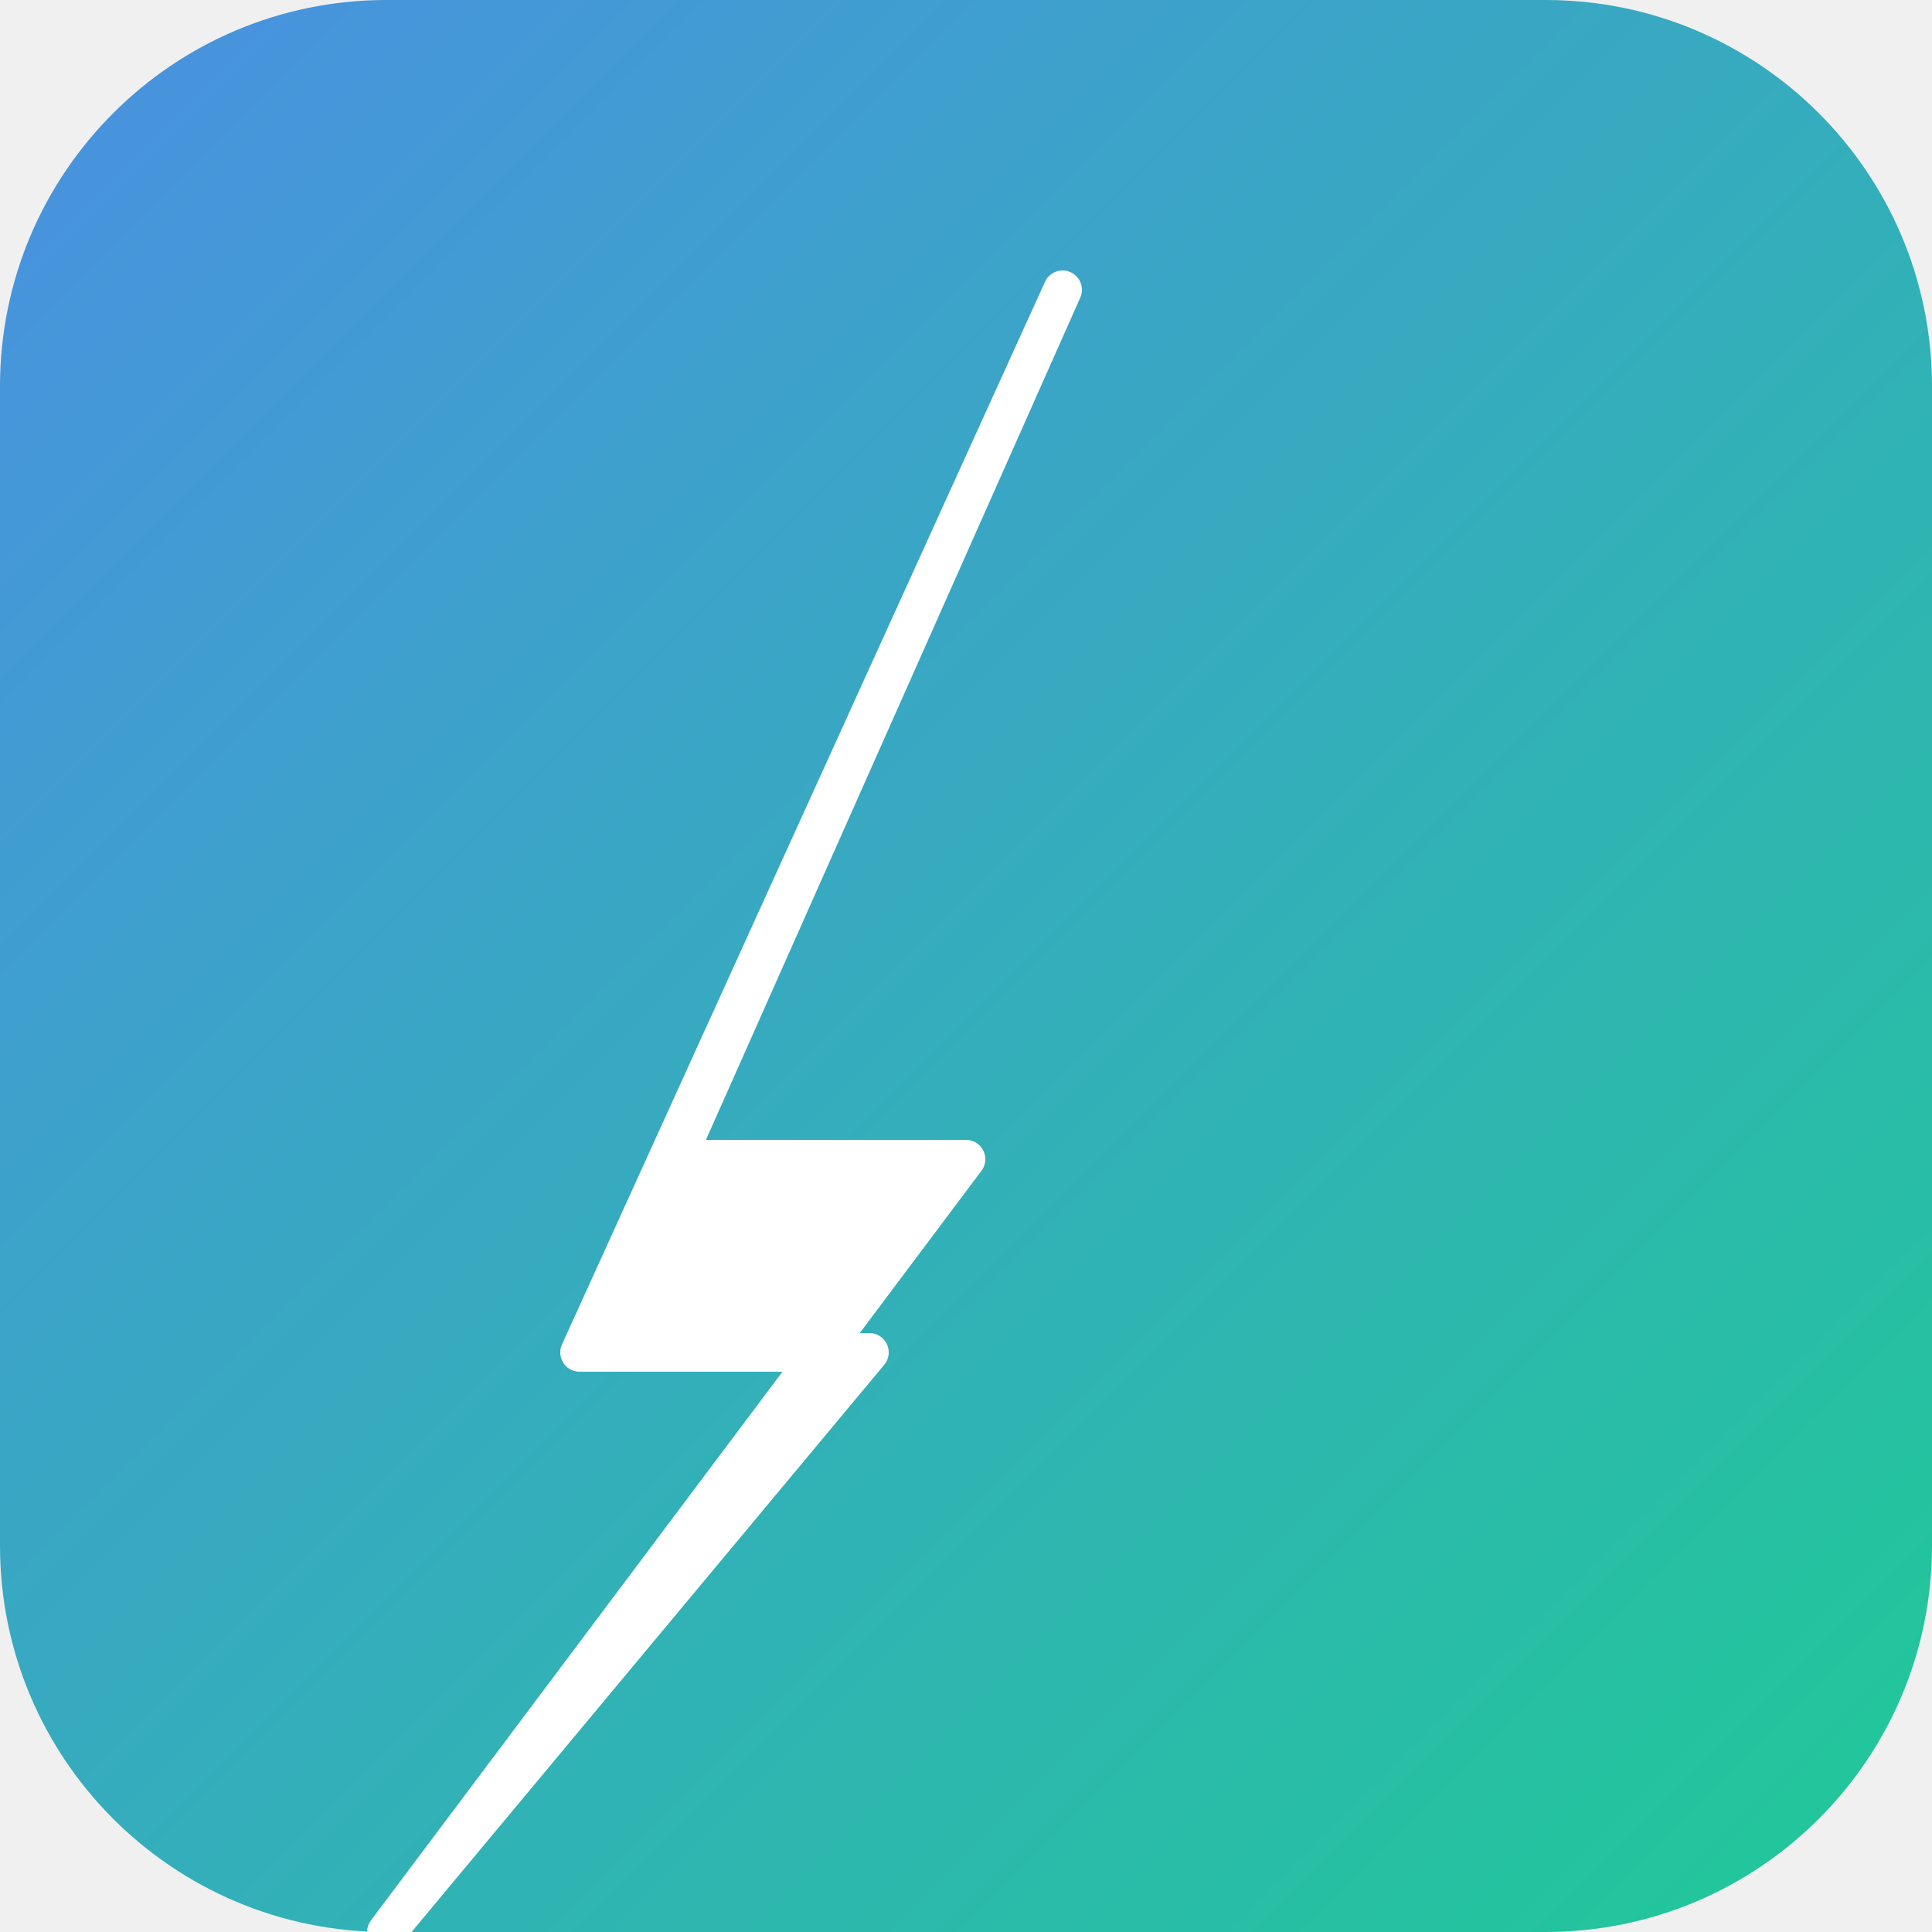
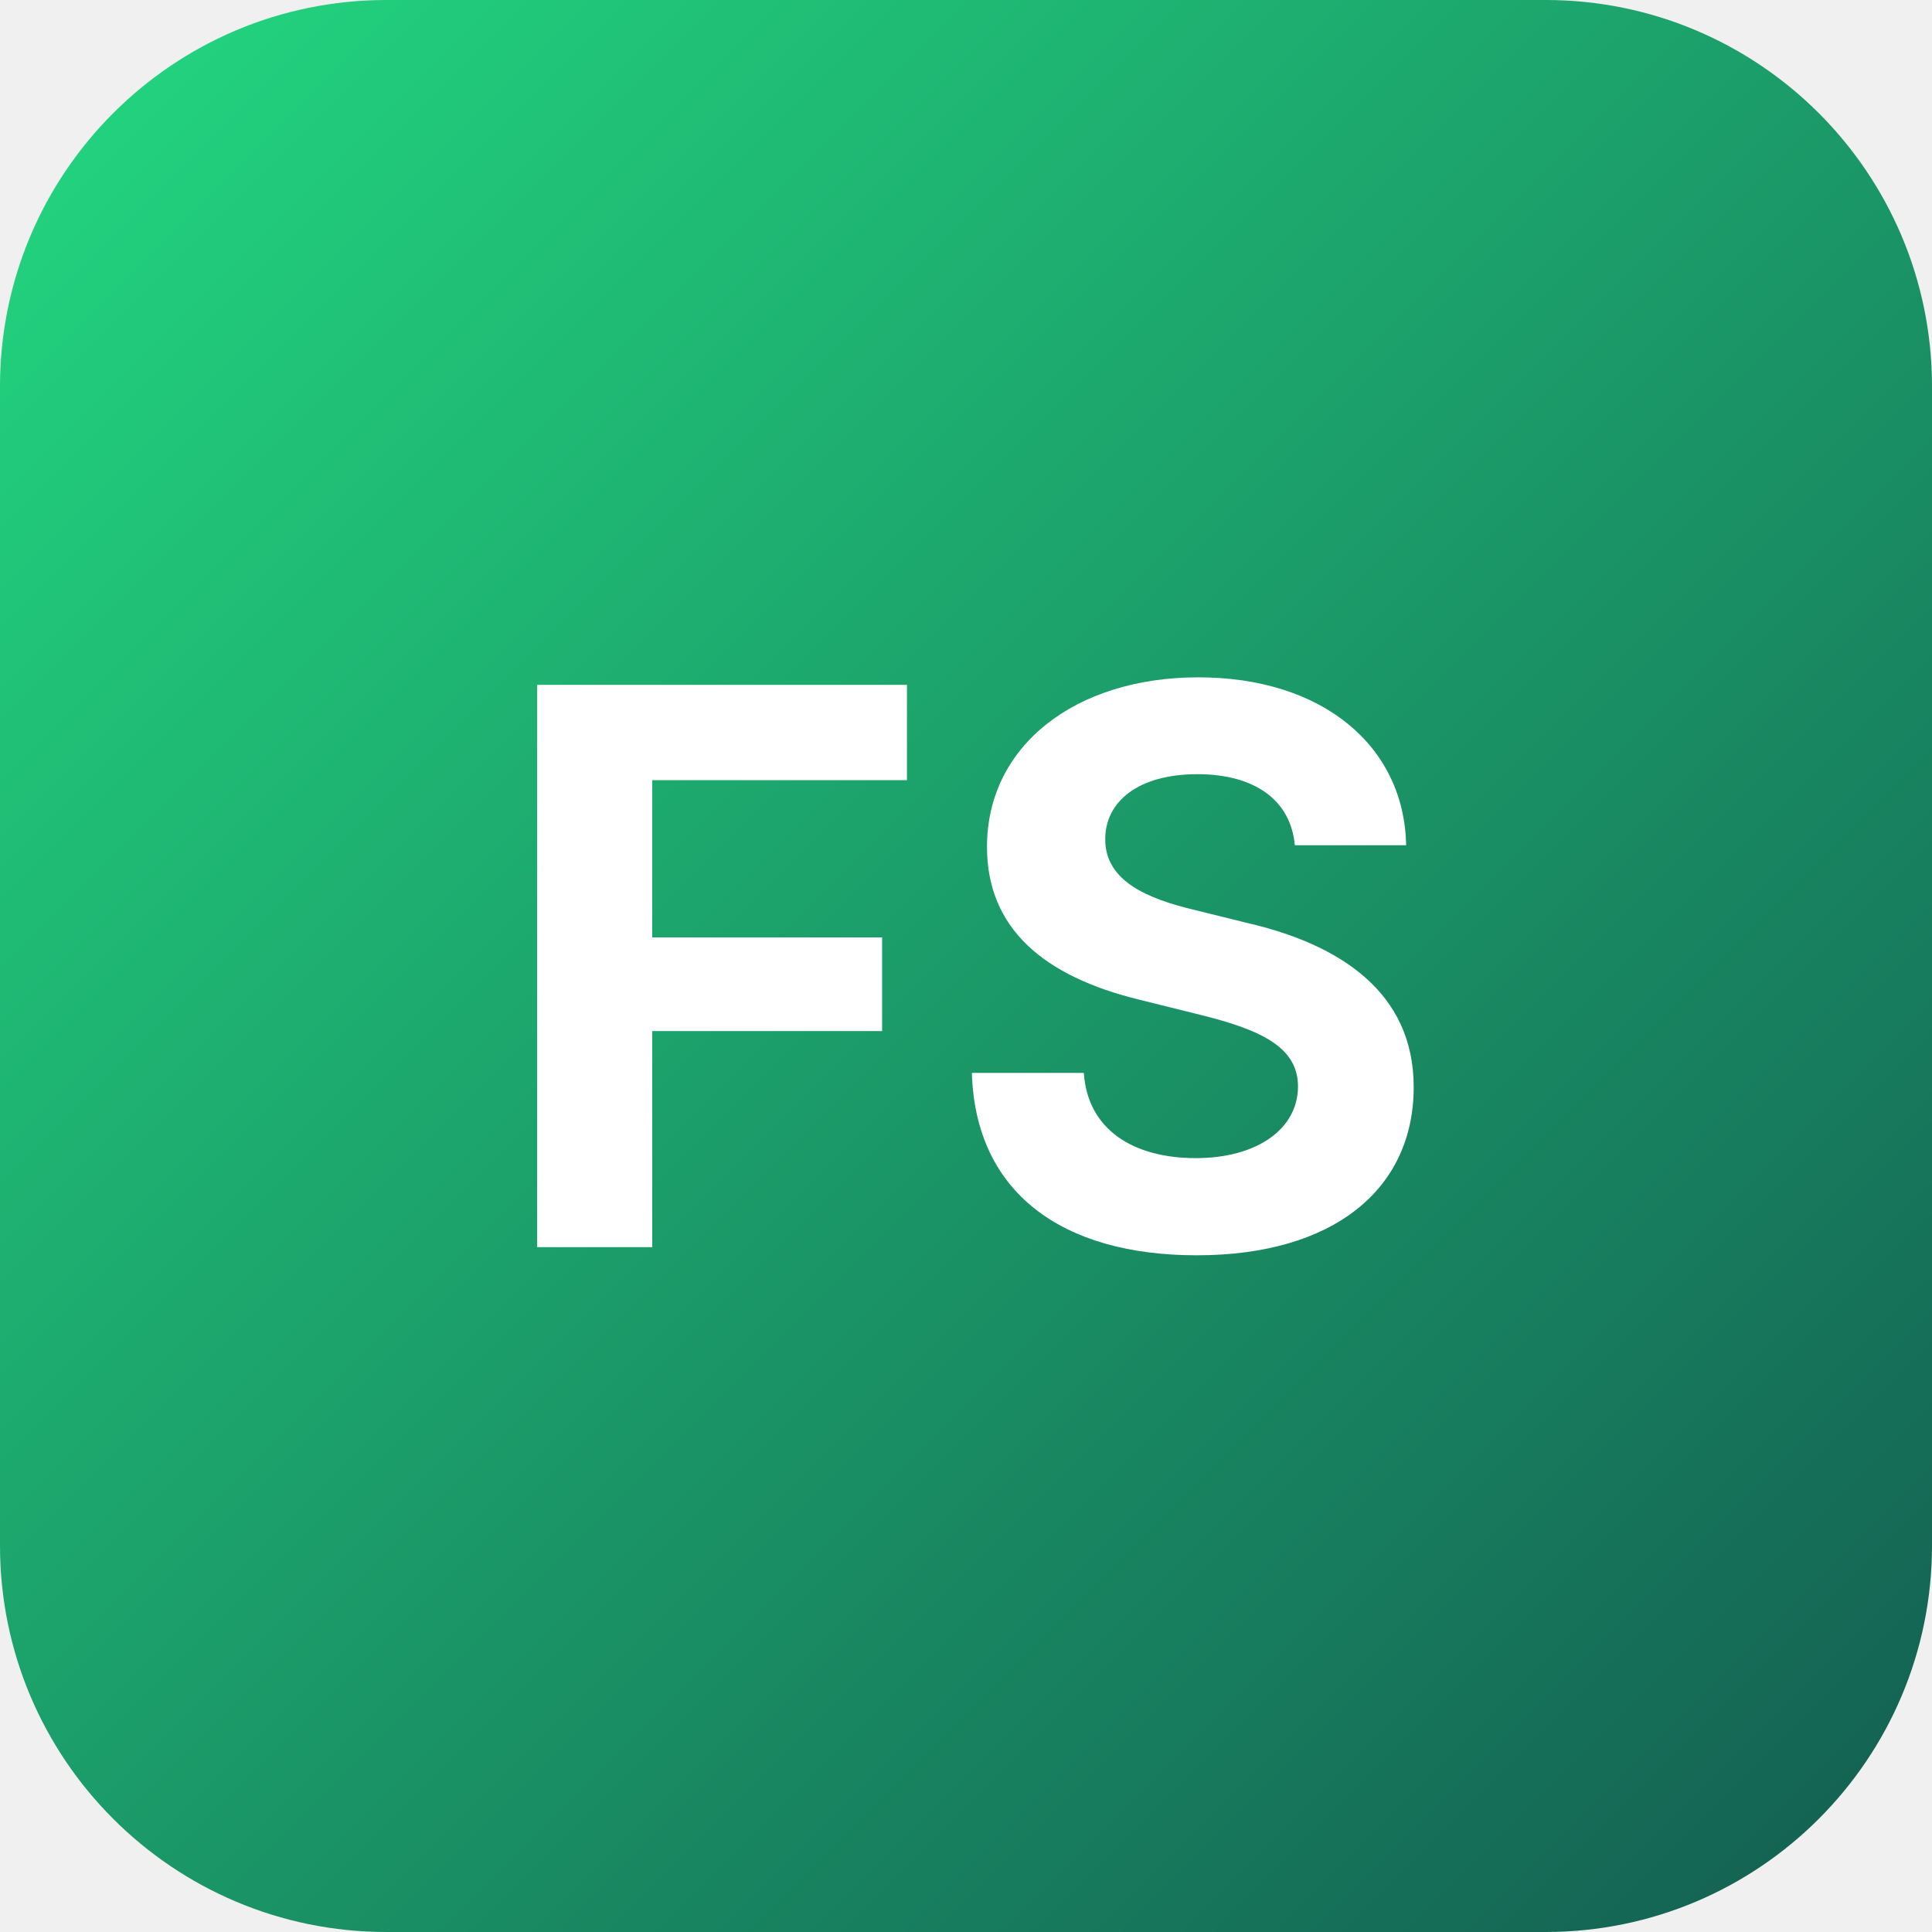
<svg xmlns="http://www.w3.org/2000/svg" width="96" height="96" viewBox="0 0 96 96">
  <defs>
-     <linearGradient id="grad" x1="0%" y1="0%" x2="100%" y2="100%">
-       <stop offset="0%" style="stop-color:#4A90E2;stop-opacity:1" />
-       <stop offset="100%" style="stop-color:#20C997;stop-opacity:1" />
+     <linearGradient id="grad96" x1="0%" y1="0%" x2="100%" y2="100%">
+       <stop offset="0%" style="stop-color:#23d980;stop-opacity:1" />
+       <stop offset="100%" style="stop-color:#135c51;stop-opacity:1" />
    </linearGradient>
  </defs>
-   <rect width="96" height="96" rx="19.2" fill="url(#grad)" />
-   <g transform="translate(19.2, 14.4)">
-     <path d="M 33.6 0 L 14.4 43.2 L 28.8 43.2 L 0 81.6 L 24 52.8 L 9.6 52.8 Z" fill="white" stroke="white" stroke-width="1.92" stroke-linejoin="round" />
+   <rect width="96" height="96" rx="19.2" fill="url(#grad96)" />
+   <g transform="translate(48, 48)">
+     <text x="0" y="0" font-family="Inter, Arial, sans-serif" font-size="38.4" font-weight="bold" fill="white" text-anchor="middle" dominant-baseline="central">FS</text>
  </g>
</svg>
